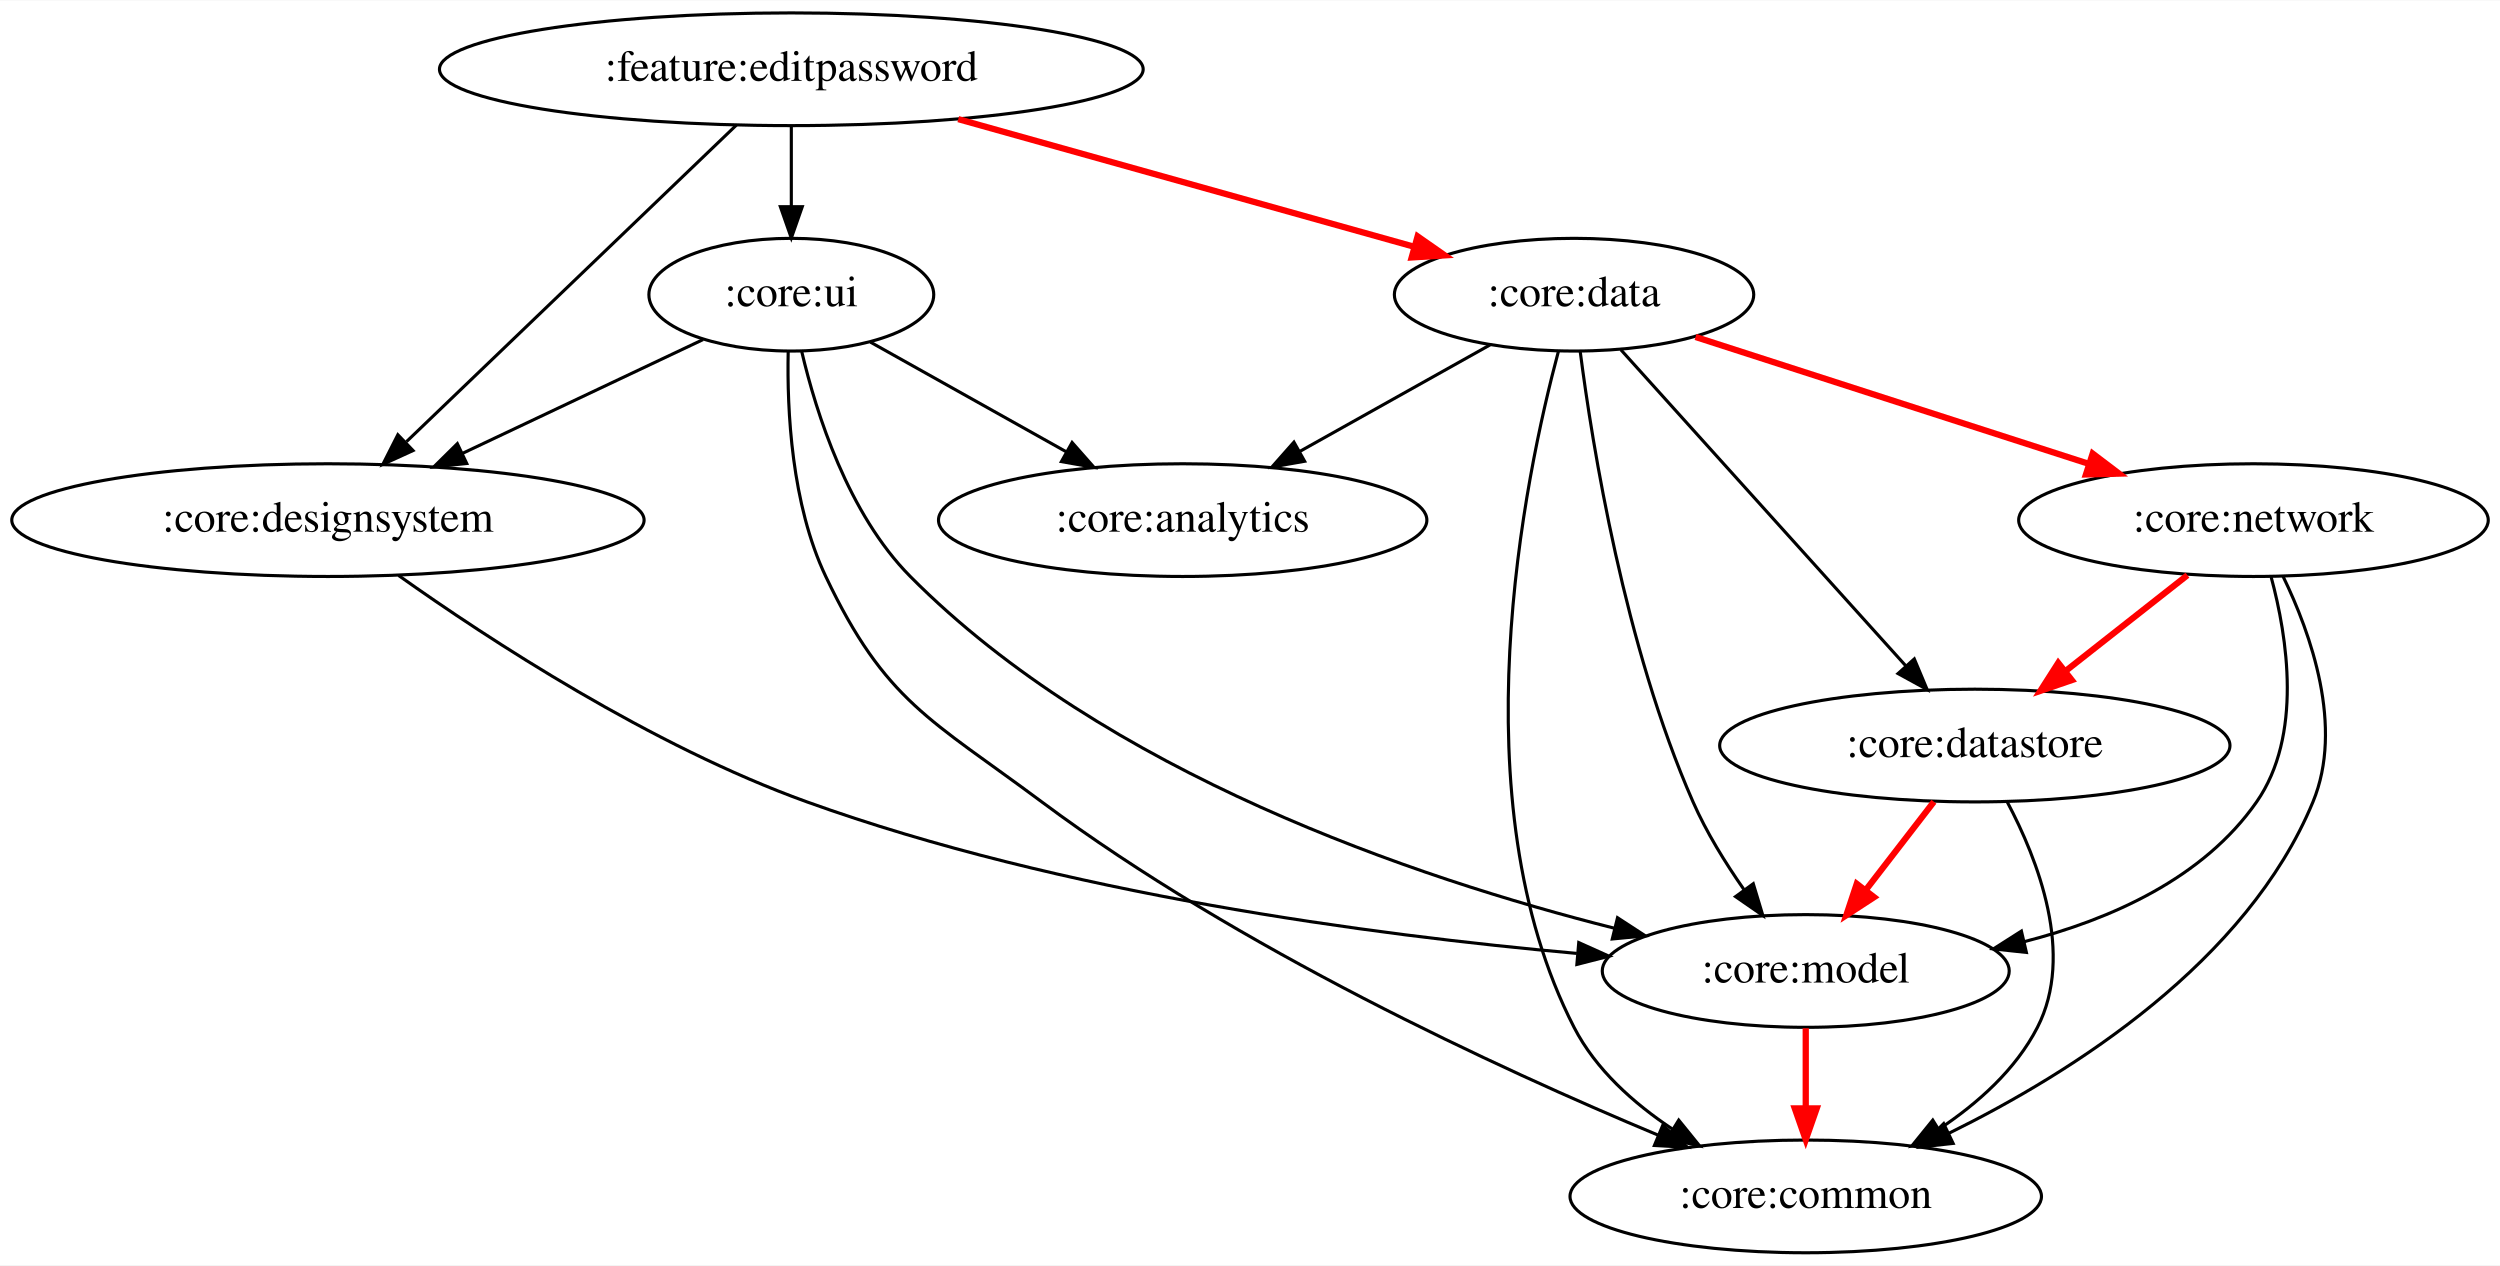
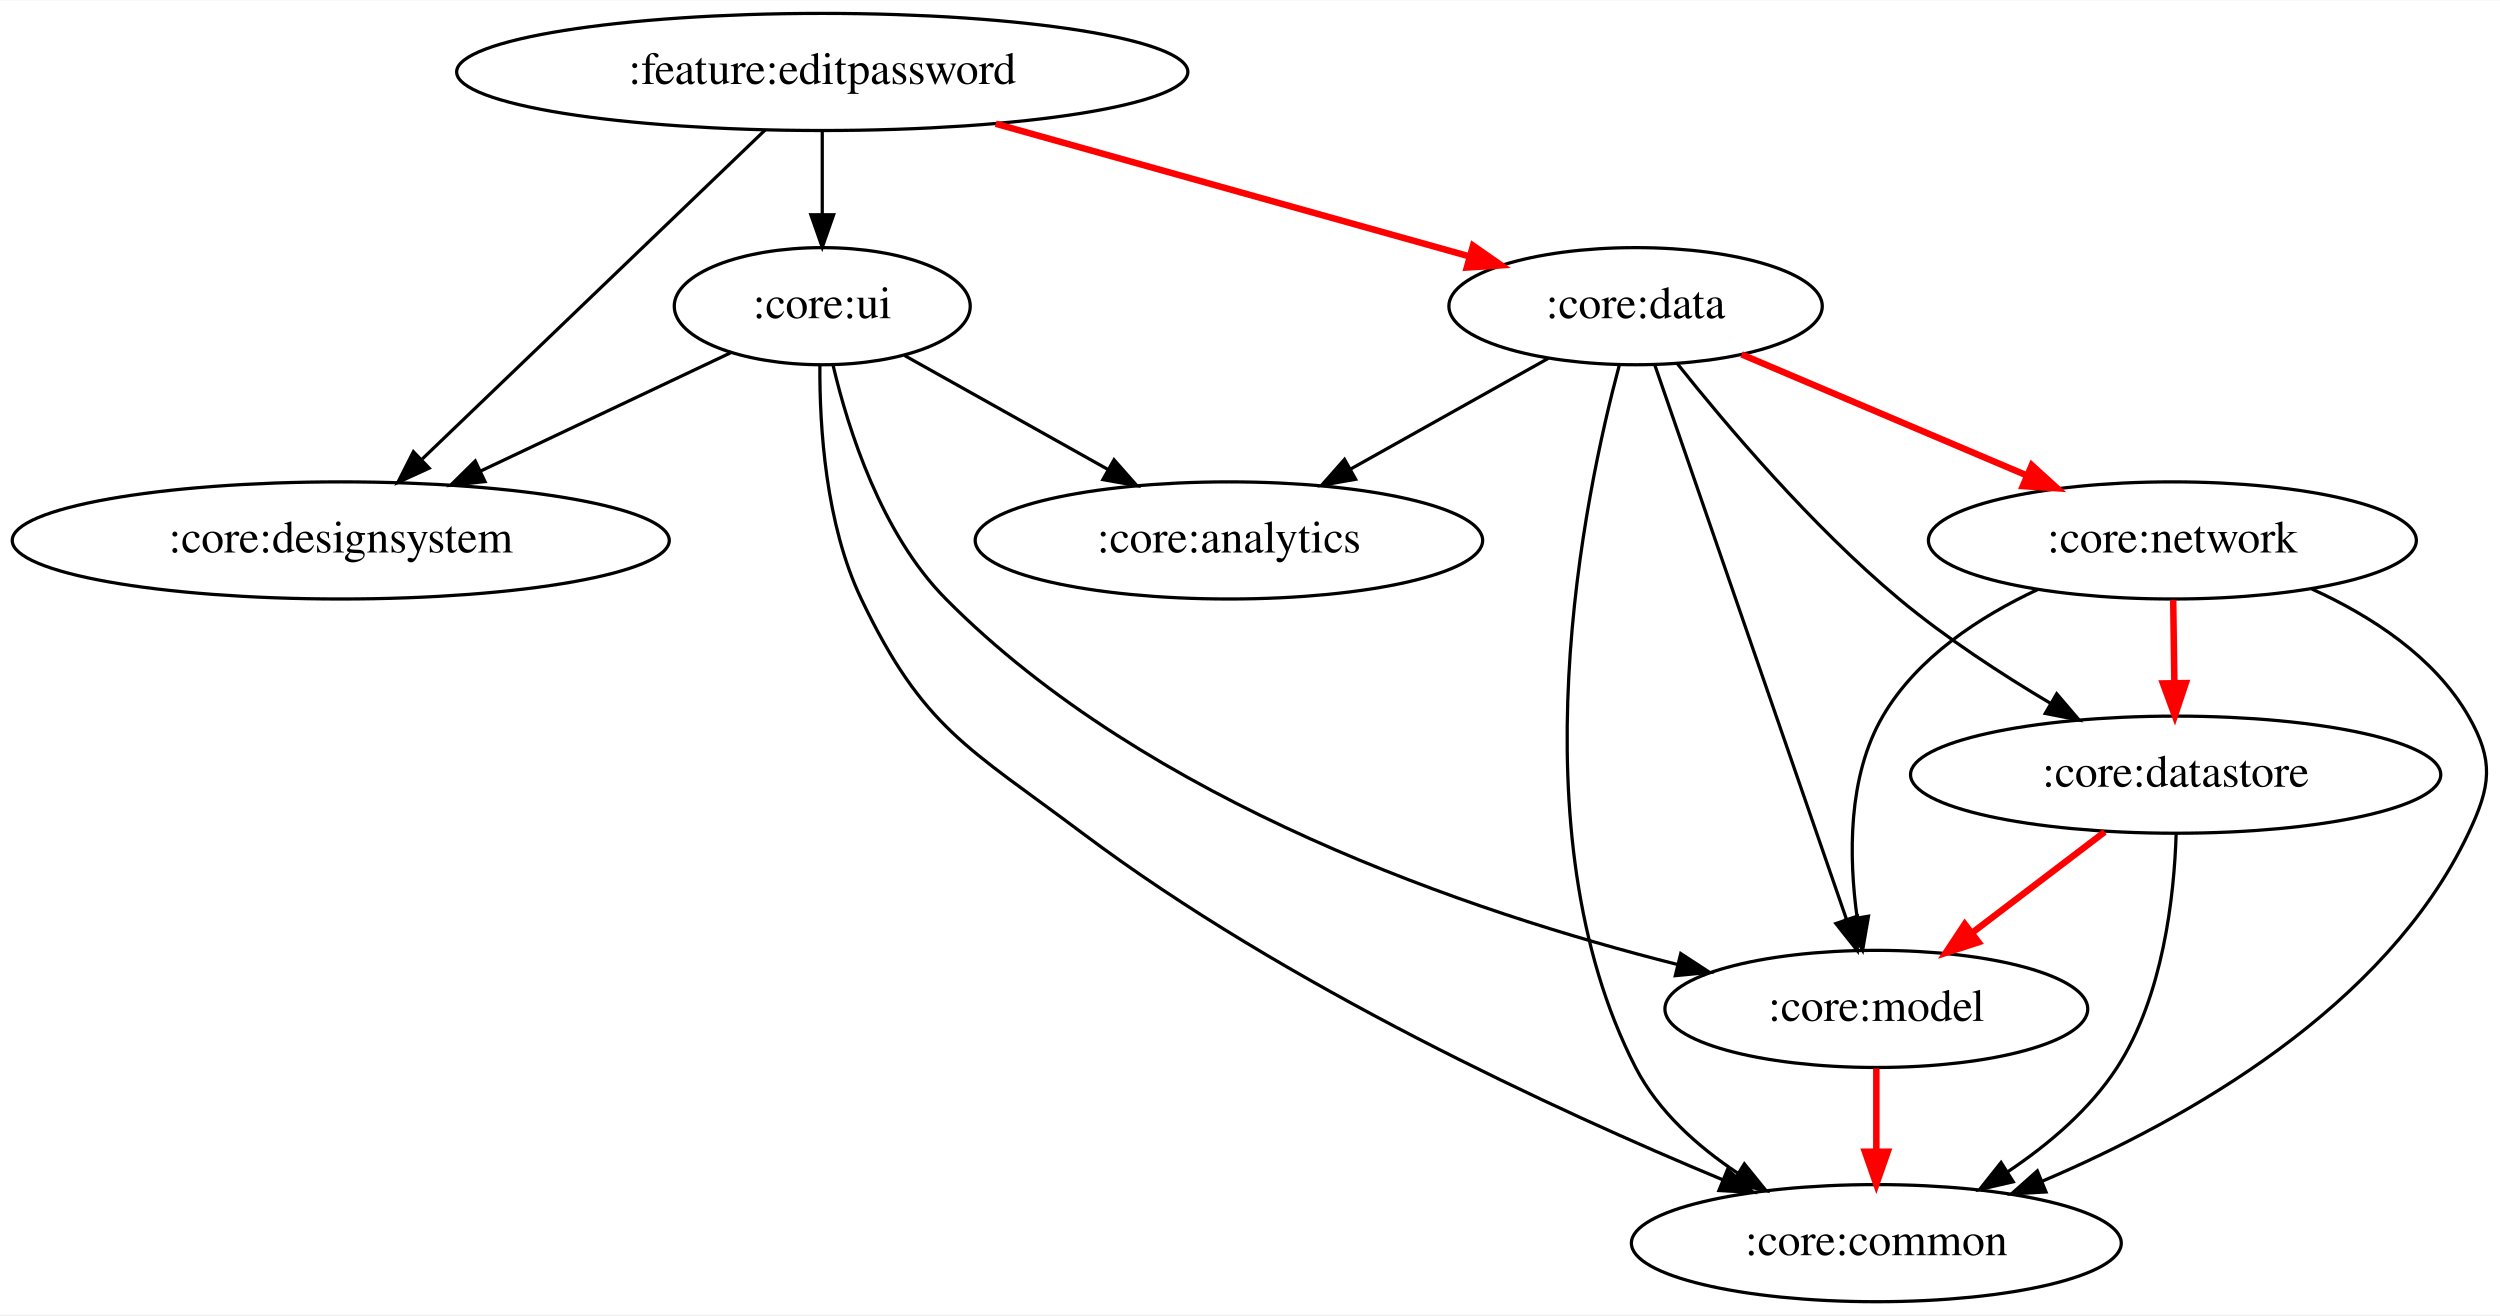
- <svg xmlns="http://www.w3.org/2000/svg" width="798pt" height="404pt" viewBox="0.00 0.00 798.48 404.00">
+ <svg xmlns="http://www.w3.org/2000/svg" width="768pt" height="404pt" viewBox="0.00 0.00 768.44 404.00">
  <g id="graph0" class="graph" transform="scale(1 1) rotate(0) translate(4 400)">
-     <polygon fill="white" stroke="transparent" points="-4,4 -4,-400 794.48,-400 794.48,4 -4,4" />
+     <polygon fill="white" stroke="transparent" points="-4,4 -4,-400 764.44,-400 764.44,4 -4,4" />
    <g id="node1" class="node">
      <ellipse fill="none" stroke="black" cx="248.74" cy="-378" rx="112.38" ry="18" />
      <text text-anchor="middle" x="248.74" y="-374.3" font-family="Times,serif" font-size="14.00">:feature:editpassword</text>
    </g>
    <g id="node2" class="node">
      <ellipse fill="none" stroke="black" cx="248.74" cy="-306" rx="45.49" ry="18" />
      <text text-anchor="middle" x="248.74" y="-302.3" font-family="Times,serif" font-size="14.00">:core:ui</text>
    </g>
    <g id="edge1" class="edge">
      <path fill="none" stroke="black" d="M248.74,-359.7C248.74,-351.98 248.74,-342.71 248.74,-334.11" />
      <polygon fill="black" stroke="black" points="252.24,-334.1 248.74,-324.1 245.24,-334.1 252.24,-334.1" />
    </g>
    <g id="node3" class="node">
      <ellipse fill="none" stroke="black" cx="100.74" cy="-234" rx="100.98" ry="18" />
      <text text-anchor="middle" x="100.74" y="-230.3" font-family="Times,serif" font-size="14.00">:core:designsystem</text>
    </g>
    <g id="edge2" class="edge">
      <path fill="none" stroke="black" d="M231.18,-360.15C205.03,-335.07 155.74,-287.77 125.81,-259.05" />
      <polygon fill="black" stroke="black" points="127.92,-256.22 118.28,-251.82 123.07,-261.27 127.92,-256.22" />
    </g>
    <g id="node4" class="node">
      <ellipse fill="none" stroke="black" cx="498.74" cy="-306" rx="57.39" ry="18" />
      <text text-anchor="middle" x="498.74" y="-302.3" font-family="Times,serif" font-size="14.00">:core:data</text>
    </g>
    <g id="edge3" class="edge">
      <path fill="none" stroke="red" stroke-width="2" d="M302.07,-362.07C345.08,-350.03 405.2,-333.19 447.61,-321.32" />
      <polygon fill="red" stroke="red" stroke-width="2" points="448.77,-324.63 457.46,-318.56 446.88,-317.89 448.77,-324.63" />
    </g>
    <g id="edge5" class="edge">
      <path fill="none" stroke="black" d="M220.56,-291.67C198.84,-281.4 168.45,-267.02 143.71,-255.32" />
      <polygon fill="black" stroke="black" points="145.07,-252.09 134.53,-250.98 142.07,-258.42 145.07,-252.09" />
    </g>
    <g id="node5" class="node">
      <ellipse fill="none" stroke="black" cx="373.74" cy="-234" rx="77.99" ry="18" />
      <text text-anchor="middle" x="373.74" y="-230.3" font-family="Times,serif" font-size="14.00">:core:analytics</text>
    </g>
    <g id="edge4" class="edge">
      <path fill="none" stroke="black" d="M274.04,-290.83C291.98,-280.79 316.35,-267.14 336.5,-255.85" />
      <polygon fill="black" stroke="black" points="338.42,-258.79 345.43,-250.85 335,-252.69 338.42,-258.79" />
    </g>
    <g id="node6" class="node">
      <ellipse fill="none" stroke="black" cx="572.74" cy="-90" rx="64.99" ry="18" />
      <text text-anchor="middle" x="572.74" y="-86.3" font-family="Times,serif" font-size="14.00">:core:model</text>
    </g>
    <g id="edge6" class="edge">
      <path fill="none" stroke="black" d="M252.08,-287.79C256.71,-268.11 266.87,-236.04 286.74,-216 348.94,-153.27 447.91,-119.74 511.59,-103.66" />
      <polygon fill="black" stroke="black" points="512.62,-107.01 521.49,-101.23 510.95,-100.22 512.62,-107.01" />
    </g>
    <g id="node7" class="node">
      <ellipse fill="none" stroke="black" cx="572.74" cy="-18" rx="75.29" ry="18" />
      <text text-anchor="middle" x="572.74" y="-14.3" font-family="Times,serif" font-size="14.00">:core:common</text>
    </g>
    <g id="edge7" class="edge">
-       <path fill="none" stroke="black" d="M247.74,-287.71C247.35,-269.1 248.78,-239.06 259.74,-216 278.76,-175.97 293.19,-170.47 328.74,-144 391.5,-97.27 474.28,-59 525.49,-37.61" />
-       <polygon fill="black" stroke="black" points="527.08,-40.74 534.98,-33.68 524.4,-34.27 527.08,-40.74" />
+       <path fill="none" stroke="black" d="M248.01,-287.72C247.9,-269.11 249.72,-239.07 260.74,-216 279.71,-176.28 293.53,-170.42 328.74,-144 391.33,-97.04 474.16,-58.84 525.42,-37.52" />
+       <polygon fill="black" stroke="black" points="527.01,-40.65 534.93,-33.61 524.35,-34.18 527.01,-40.65" />
    </g>
-     <g id="edge8" class="edge">
-       <path fill="none" stroke="black" d="M123.29,-216.33C152.04,-195.93 204.01,-161.91 253.74,-144 334.96,-114.74 433.71,-101.51 499.62,-95.61" />
-       <polygon fill="black" stroke="black" points="500.24,-99.07 509.91,-94.72 499.64,-92.09 500.24,-99.07" />
-     </g>
-     <g id="edge14" class="edge">
+     <g id="edge13" class="edge">
      <path fill="none" stroke="black" d="M471.93,-289.98C454.21,-280.06 430.75,-266.93 411.21,-255.98" />
      <polygon fill="black" stroke="black" points="412.69,-252.8 402.25,-250.97 409.27,-258.91 412.69,-252.8" />
    </g>
-     <g id="edge12" class="edge">
-       <path fill="none" stroke="black" d="M500.7,-287.9C504.59,-257.76 514.89,-193.69 536.74,-144 540.99,-134.33 547.05,-124.53 552.98,-116.04" />
-       <polygon fill="black" stroke="black" points="555.98,-117.87 559.04,-107.72 550.32,-113.75 555.98,-117.87" />
+     <g id="edge11" class="edge">
+       <path fill="none" stroke="black" d="M504.67,-287.85C517.56,-250.58 548.19,-162 563.58,-117.49" />
+       <polygon fill="black" stroke="black" points="566.92,-118.53 566.88,-107.94 560.31,-116.24 566.92,-118.53" />
    </g>
-     <g id="edge10" class="edge">
+     <g id="edge9" class="edge">
      <path fill="none" stroke="black" d="M493.76,-287.97C482.99,-247.73 461.4,-144.68 498.74,-72 505.67,-58.52 517.78,-47.71 530.23,-39.45" />
      <polygon fill="black" stroke="black" points="532.17,-42.37 538.84,-34.14 528.49,-36.41 532.17,-42.37" />
    </g>
    <g id="node8" class="node">
-       <ellipse fill="none" stroke="black" cx="626.74" cy="-162" rx="81.49" ry="18" />
-       <text text-anchor="middle" x="626.74" y="-158.3" font-family="Times,serif" font-size="14.00">:core:datastore</text>
+       <ellipse fill="none" stroke="black" cx="664.74" cy="-162" rx="81.49" ry="18" />
+       <text text-anchor="middle" x="664.74" y="-158.3" font-family="Times,serif" font-size="14.00">:core:datastore</text>
    </g>
-     <g id="edge11" class="edge">
-       <path fill="none" stroke="black" d="M513.67,-288.43C536.1,-263.56 578.61,-216.4 604.63,-187.53" />
-       <polygon fill="black" stroke="black" points="607.41,-189.67 611.51,-179.9 602.21,-184.99 607.41,-189.67" />
+     <g id="edge10" class="edge">
+       <path fill="none" stroke="black" d="M511.59,-288.31C526.64,-269.41 552.94,-238.34 579.74,-216 594.03,-204.08 611.23,-192.87 626.4,-183.85" />
+       <polygon fill="black" stroke="black" points="628.18,-186.87 635.06,-178.81 624.66,-180.82 628.18,-186.87" />
    </g>
    <g id="node9" class="node">
-       <ellipse fill="none" stroke="black" cx="715.74" cy="-234" rx="74.99" ry="18" />
-       <text text-anchor="middle" x="715.74" y="-230.3" font-family="Times,serif" font-size="14.00">:core:network</text>
+       <ellipse fill="none" stroke="black" cx="663.74" cy="-234" rx="74.99" ry="18" />
+       <text text-anchor="middle" x="663.74" y="-230.3" font-family="Times,serif" font-size="14.00">:core:network</text>
    </g>
-     <g id="edge13" class="edge">
-       <path fill="none" stroke="red" stroke-width="2" d="M537.54,-292.49C572.6,-281.17 624.51,-264.43 663.27,-251.93" />
-       <polygon fill="red" stroke="red" stroke-width="2" points="664.38,-255.25 672.82,-248.85 662.23,-248.58 664.38,-255.25" />
+     <g id="edge12" class="edge">
+       <path fill="none" stroke="red" stroke-width="2" d="M531.34,-291.17C556.38,-280.55 591.23,-265.76 618.9,-254.02" />
+       <polygon fill="red" stroke="red" stroke-width="2" points="620.52,-257.14 628.35,-250.01 617.78,-250.7 620.52,-257.14" />
    </g>
-     <g id="edge9" class="edge">
+     <g id="edge8" class="edge">
      <path fill="none" stroke="red" stroke-width="2" d="M572.74,-71.7C572.74,-63.98 572.74,-54.71 572.74,-46.11" />
      <polygon fill="red" stroke="red" stroke-width="2" points="576.24,-46.1 572.74,-36.1 569.24,-46.1 576.24,-46.1" />
    </g>
+     <g id="edge14" class="edge">
+       <path fill="none" stroke="red" stroke-width="2" d="M642.94,-144.41C630.82,-135.19 615.57,-123.59 602.38,-113.55" />
+       <polygon fill="red" stroke="red" stroke-width="2" points="604.15,-110.5 594.07,-107.23 599.91,-116.07 604.15,-110.5" />
+     </g>
    <g id="edge15" class="edge">
-       <path fill="none" stroke="red" stroke-width="2" d="M613.67,-144.05C607.17,-135.63 599.19,-125.28 592,-115.97" />
-       <polygon fill="red" stroke="red" stroke-width="2" points="594.57,-113.57 585.69,-107.79 589.03,-117.84 594.57,-113.57" />
+       <path fill="none" stroke="black" d="M664.9,-143.88C664.31,-124.87 660.96,-93.97 646.74,-72 638.37,-59.07 625.64,-48.3 613.09,-39.92" />
+       <polygon fill="black" stroke="black" points="614.81,-36.87 604.48,-34.5 611.08,-42.79 614.81,-36.87" />
+     </g>
+     <g id="edge17" class="edge">
+       <path fill="none" stroke="black" d="M622.43,-218.95C604.51,-210.59 585.25,-198.02 574.74,-180 563.88,-161.39 564.26,-136.65 566.85,-117.98" />
+       <polygon fill="black" stroke="black" points="570.32,-118.49 568.52,-108.05 563.41,-117.33 570.32,-118.49" />
    </g>
    <g id="edge16" class="edge">
-       <path fill="none" stroke="black" d="M637.05,-144.07C646.92,-125.5 658.68,-95.24 646.74,-72 639.82,-58.52 627.7,-47.71 615.25,-39.45" />
-       <polygon fill="black" stroke="black" points="616.99,-36.41 606.64,-34.14 613.31,-42.37 616.99,-36.41" />
+       <path fill="none" stroke="black" d="M706.61,-219.07C724.84,-210.77 744.26,-198.23 754.74,-180 762.71,-166.13 761.59,-158.46 754.74,-144 729.36,-90.43 668.22,-55.97 623.79,-37.07" />
+       <polygon fill="black" stroke="black" points="624.88,-33.74 614.3,-33.16 622.22,-40.21 624.88,-33.74" />
    </g>
    <g id="edge18" class="edge">
-       <path fill="none" stroke="black" d="M721.37,-215.88C726.58,-196.59 731.5,-165.17 716.74,-144 699.77,-119.67 670.31,-106.47 642.44,-99.34" />
-       <polygon fill="black" stroke="black" points="643.21,-95.92 632.67,-97.05 641.62,-102.74 643.21,-95.92" />
-     </g>
-     <g id="edge17" class="edge">
-       <path fill="none" stroke="black" d="M725.18,-216.05C734.07,-197.73 744.66,-167.94 734.74,-144 713.62,-93 658.45,-57.86 618.35,-38.11" />
-       <polygon fill="black" stroke="black" points="619.81,-34.93 609.27,-33.78 616.79,-41.25 619.81,-34.93" />
-     </g>
-     <g id="edge19" class="edge">
-       <path fill="none" stroke="red" stroke-width="2" d="M694.65,-216.41C683.01,-207.26 668.39,-195.76 655.69,-185.77" />
-       <polygon fill="red" stroke="red" stroke-width="2" points="657.71,-182.9 647.68,-179.47 653.38,-188.4 657.71,-182.9" />
+       <path fill="none" stroke="red" stroke-width="2" d="M663.99,-215.7C664.1,-207.98 664.23,-198.71 664.35,-190.11" />
+       <polygon fill="red" stroke="red" stroke-width="2" points="667.85,-190.15 664.5,-180.1 660.85,-190.05 667.85,-190.15" />
    </g>
  </g>
</svg>
